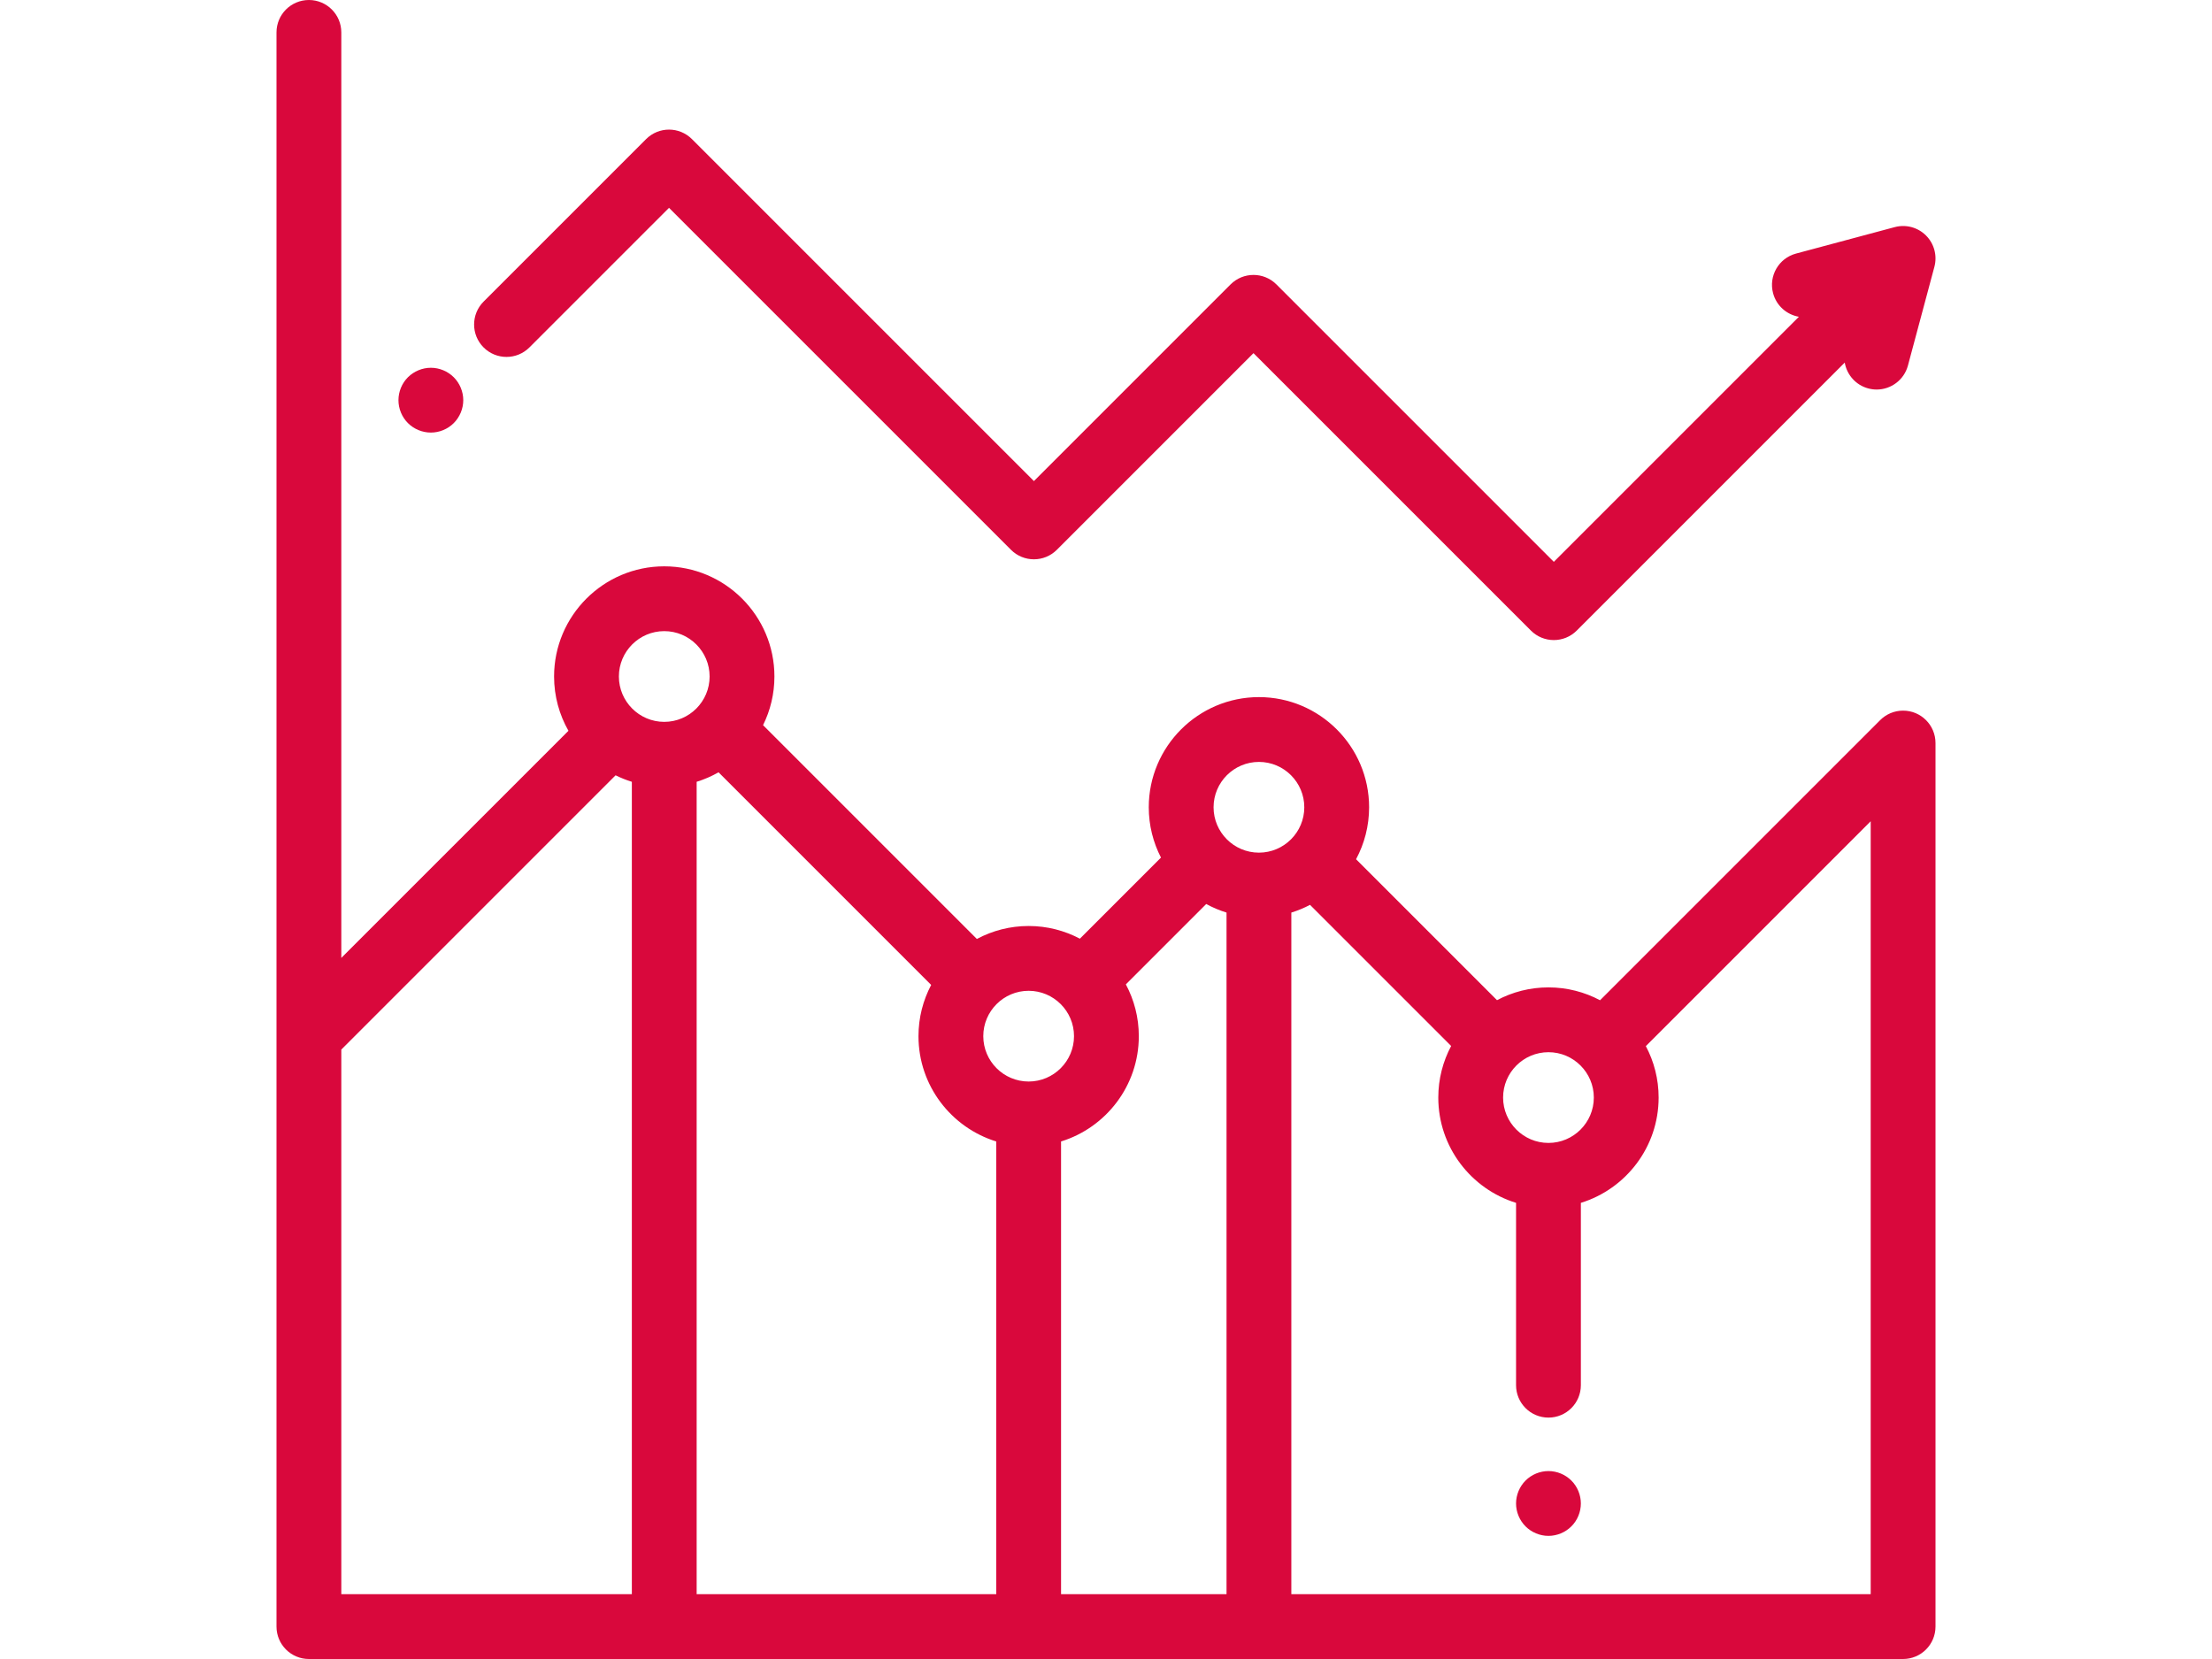
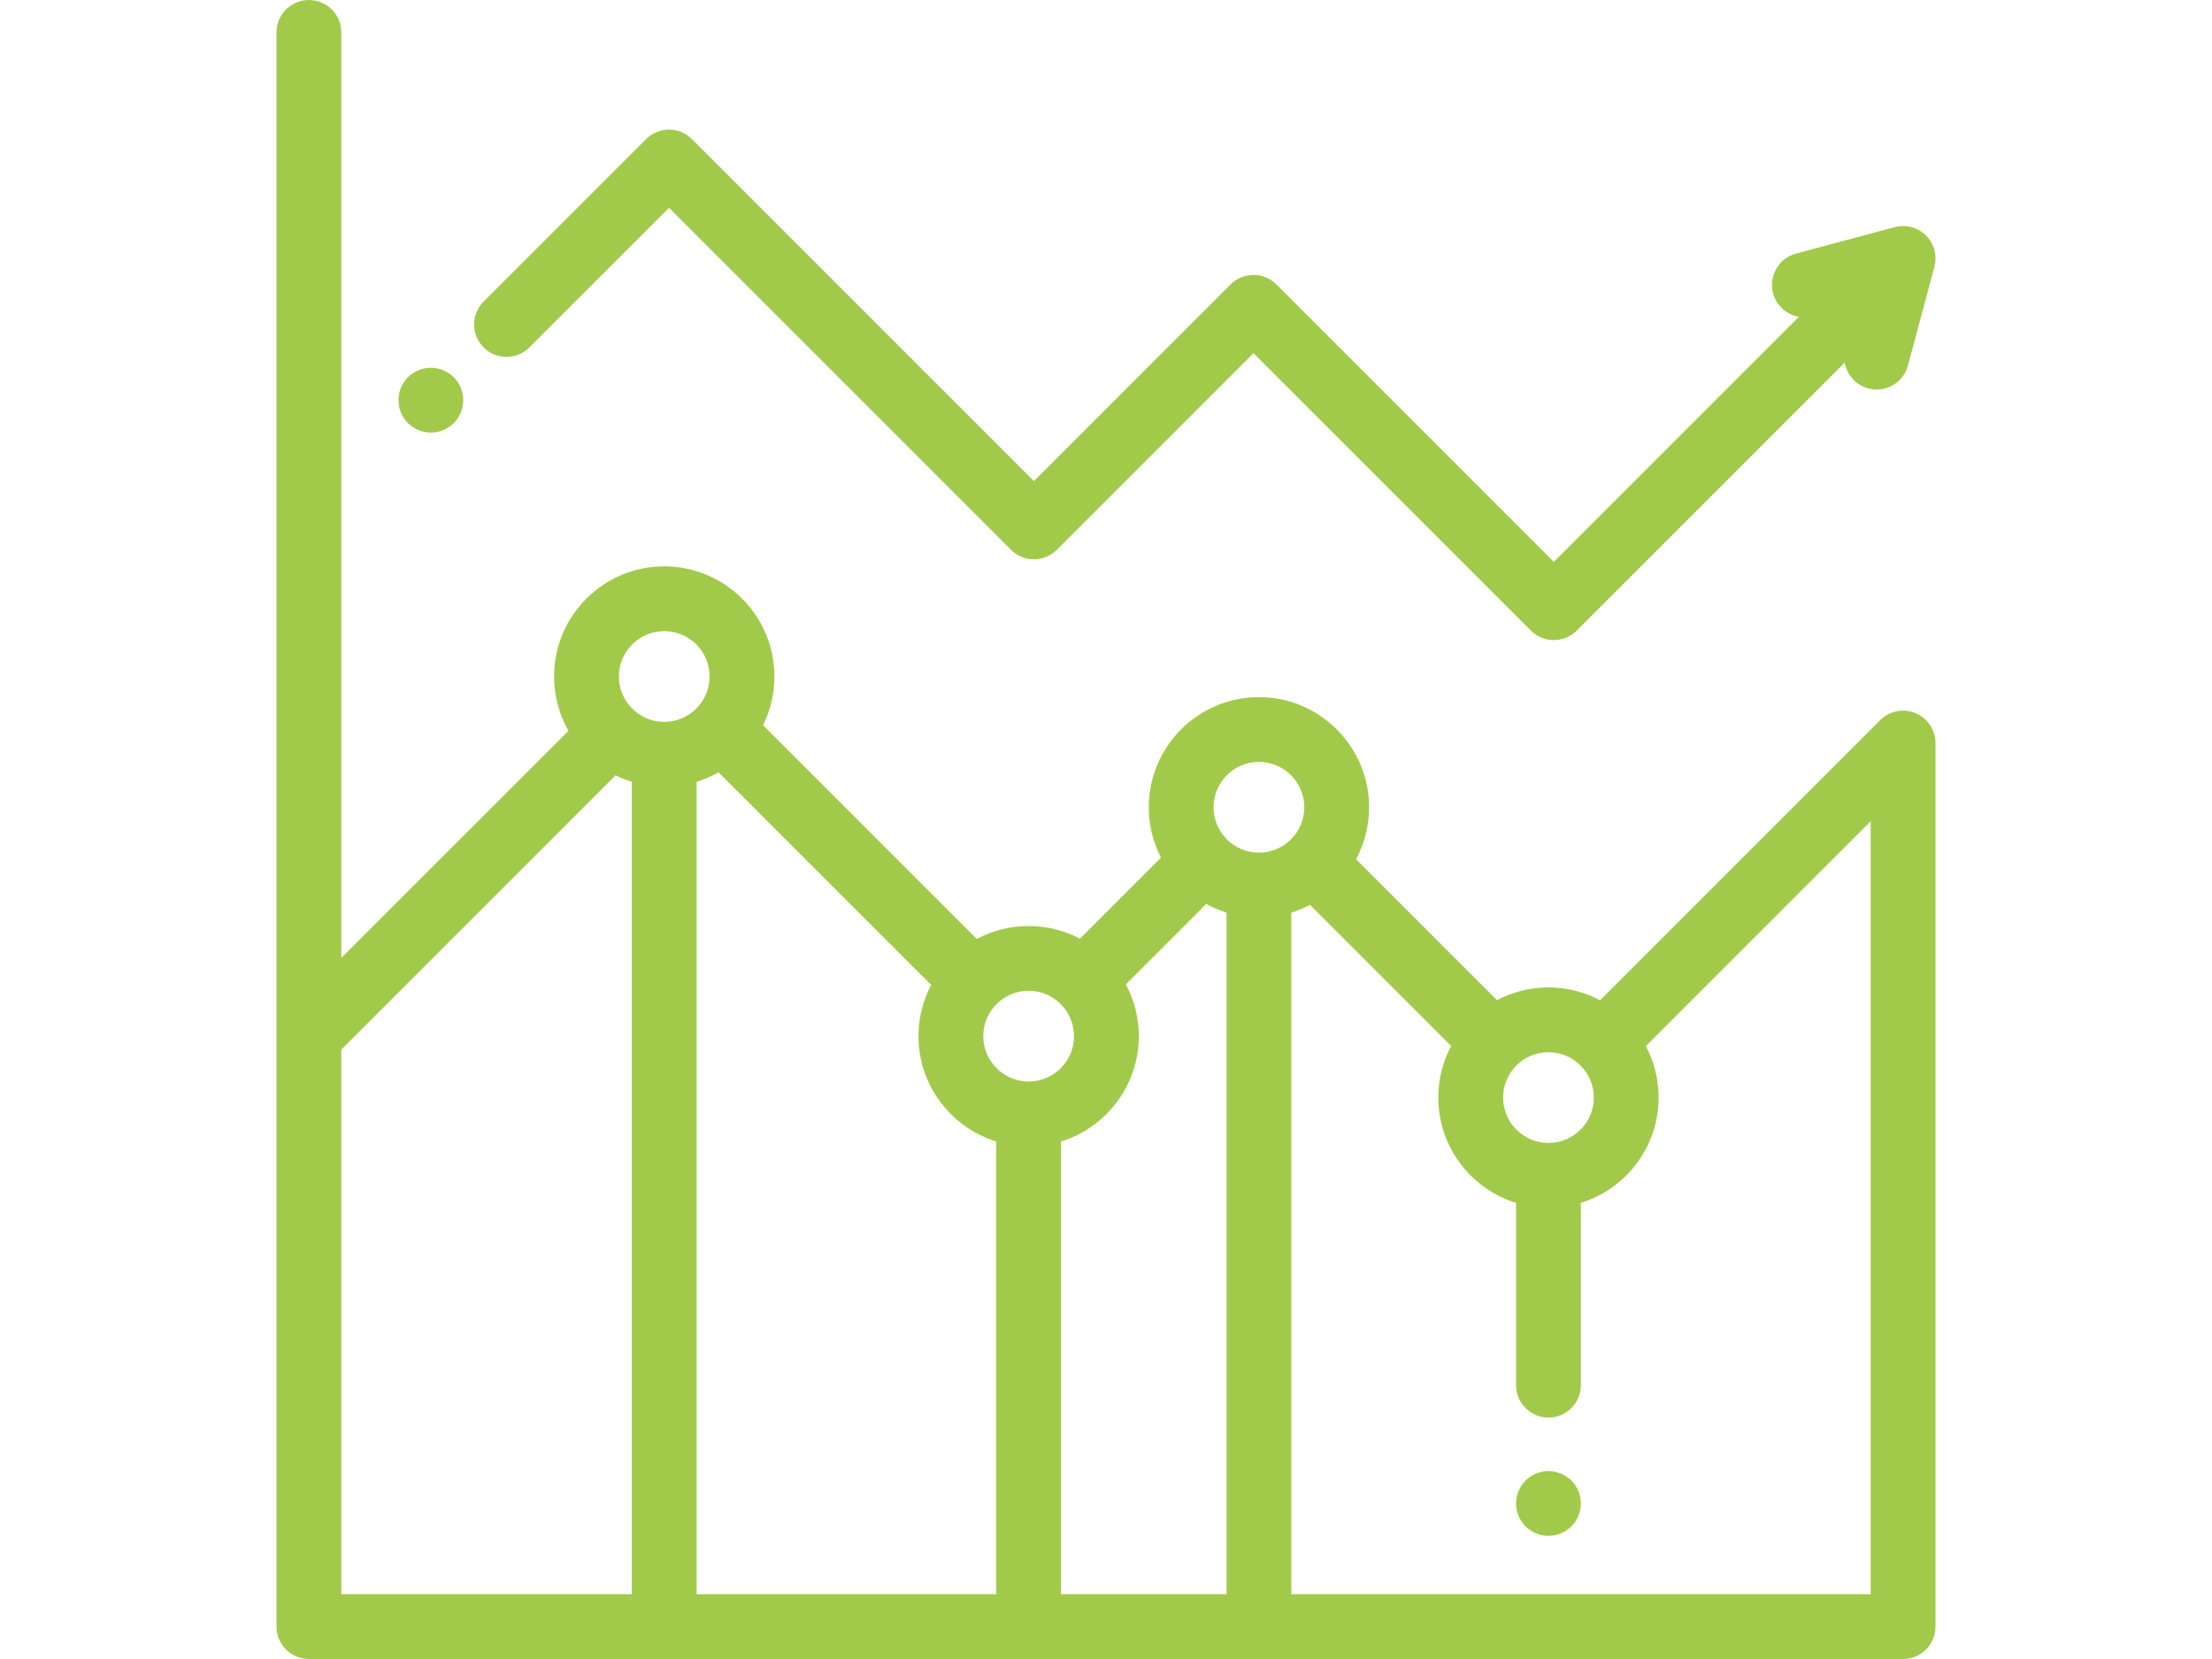
<svg xmlns="http://www.w3.org/2000/svg" version="1.1" id="Layer_1" x="0px" y="0px" width="1600px" height="1200px" viewBox="0 0 1600 1200" enable-background="new 0 0 1600 1200" xml:space="preserve">
  <g id="XMLID_1144_">
    <g id="XMLID_677_">
-       <path id="XMLID_713_" fill="#D9083C" d="M1376.563,514.017c-6.471,0-12.333,2.623-16.573,6.865l0,0l-202.629,202.629    c-11.14-5.932-23.838-9.305-37.317-9.305c-13.437,0-26.1,3.356-37.216,9.253L980.872,621.504    c6.016-11.203,9.438-23.995,9.438-37.575c0-43.941-35.747-79.688-79.688-79.688c-43.941,0-79.688,35.747-79.688,79.688    c0,13.109,3.202,25.474,8.831,36.394l-58.65,58.652c-11.081-5.848-23.688-9.178-37.066-9.178c-13.533,0-26.285,3.401-37.46,9.38    l-154.65-154.65c5.252-10.622,8.22-22.568,8.22-35.196c0-43.941-35.747-79.688-79.688-79.688s-79.688,35.747-79.688,79.688    c0,14.273,3.792,27.673,10.392,39.274L246.875,692.899V23.438C246.875,10.493,236.38,0,223.438,0S200,10.493,200,23.438V749.47    c0,0.007,0,0.016,0,0.023v427.069c0,12.942,10.495,23.438,23.438,23.438h1153.125c12.942,0,23.438-10.495,23.438-23.438V537.455    C1400,524.51,1389.505,514.017,1376.563,514.017z M1152.856,793.894c0,18.094-14.719,32.813-32.813,32.813    s-32.813-14.719-32.813-32.813s14.719-32.813,32.813-32.813S1152.856,775.8,1152.856,793.894z M503.907,565.493    c5.566-1.716,10.861-4.041,15.837-6.87l153.795,153.795c-5.85,11.081-9.178,23.688-9.178,37.066    c0,35.787,23.714,66.134,56.25,76.165v327.476H503.907L503.907,565.493L503.907,565.493z M767.485,825.649    c32.536-10.031,56.25-40.378,56.25-76.165c0-13.535-3.401-26.285-9.377-37.46l58.139-58.139c4.638,2.538,9.553,4.627,14.688,6.209    v493.031H767.487V825.649H767.485z M910.62,551.116c18.094,0,32.813,14.719,32.813,32.813s-14.719,32.813-32.813,32.813    s-32.813-14.719-32.813-32.813S892.529,551.116,910.62,551.116z M776.86,749.482c0,18.094-14.719,32.813-32.813,32.813    s-32.813-14.719-32.813-32.813s14.719-32.813,32.813-32.813S776.86,731.391,776.86,749.482z M480.47,456.513    c18.094,0,32.812,14.719,32.812,32.813s-14.719,32.813-32.812,32.813s-32.813-14.719-32.813-32.813    S462.376,456.513,480.47,456.513z M246.875,759.192l198.396-198.396c3.764,1.861,7.69,3.443,11.761,4.697v587.632H246.875V759.192    z M934.058,1153.125V660.094c4.706-1.451,9.22-3.34,13.512-5.595l102.087,102.084c-5.927,11.14-9.302,23.836-9.302,37.31    c0,35.787,23.714,66.134,56.25,76.165v131.894c0,12.942,10.495,23.438,23.438,23.438c12.942,0,23.438-10.495,23.438-23.438    V870.059c32.536-10.031,56.25-40.378,56.25-76.165c0-13.434-3.356-26.093-9.251-37.209l162.647-162.647v559.088H934.058z" />
-       <path id="XMLID_721_" fill="#D9083C" d="M1120.039,1064.063c-6.164,0-12.211,2.505-16.57,6.867    c-4.357,4.359-6.867,10.406-6.867,16.57s2.508,12.211,6.867,16.568c4.359,4.359,10.406,6.87,16.57,6.87s12.211-2.508,16.57-6.87    c4.383-4.357,6.867-10.404,6.867-16.568s-2.484-12.211-6.867-16.57C1132.25,1066.568,1126.203,1064.063,1120.039,1064.063z" />
-       <path id="XMLID_722_" fill="#D9083C" d="M382.946,251.306L483.92,150.333l247.366,247.366c9.155,9.152,23.991,9.152,33.148,0    l142.252-142.254l200.667,200.667c4.577,4.577,10.575,6.865,16.573,6.865c5.998,0,11.995-2.288,16.573-6.865l193.847-193.847    c1.5,8.737,7.894,16.249,17.02,18.694c2.03,0.544,4.071,0.804,6.08,0.804c10.348,0,19.819-6.905,22.624-17.377l19.132-71.398    c2.168-8.088-0.145-16.718-6.066-22.638c-5.918-5.92-14.543-8.238-22.638-6.066l-71.398,19.132    c-12.504,3.349-19.924,16.202-16.573,28.706c2.44,9.113,9.938,15.499,18.659,17.011l-177.26,177.263l-200.667-200.67    c-9.155-9.15-23.991-9.15-33.148,0L747.859,347.981L500.492,100.615c-9.155-9.155-23.991-9.155-33.148,0L349.798,218.161    c-9.152,9.152-9.152,23.993,0,33.145C358.953,260.463,373.789,260.463,382.946,251.306z" />
-       <path id="XMLID_723_" fill="#D9083C" d="M311.656,312.891c6.164,0,12.211-2.484,16.57-6.867c4.357-4.359,6.867-10.406,6.867-16.57    c0-6.164-2.508-12.211-6.867-16.57s-10.406-6.867-16.57-6.867s-12.211,2.508-16.594,6.867c-4.357,4.359-6.844,10.406-6.844,16.57    c0,6.164,2.487,12.211,6.844,16.57C299.445,310.406,305.492,312.891,311.656,312.891z" />
+       <path id="XMLID_713_" fill="#a2ca4a" d="M1376.563,514.017c-6.471,0-12.333,2.623-16.573,6.865l0,0l-202.629,202.629    c-11.14-5.932-23.838-9.305-37.317-9.305c-13.437,0-26.1,3.356-37.216,9.253L980.872,621.504    c6.016-11.203,9.438-23.995,9.438-37.575c0-43.941-35.747-79.688-79.688-79.688c-43.941,0-79.688,35.747-79.688,79.688    c0,13.109,3.202,25.474,8.831,36.394l-58.65,58.652c-11.081-5.848-23.688-9.178-37.066-9.178c-13.533,0-26.285,3.401-37.46,9.38    l-154.65-154.65c5.252-10.622,8.22-22.568,8.22-35.196c0-43.941-35.747-79.688-79.688-79.688s-79.688,35.747-79.688,79.688    c0,14.273,3.792,27.673,10.392,39.274L246.875,692.899V23.438C246.875,10.493,236.38,0,223.438,0S200,10.493,200,23.438V749.47    c0,0.007,0,0.016,0,0.023v427.069c0,12.942,10.495,23.438,23.438,23.438h1153.125c12.942,0,23.438-10.495,23.438-23.438V537.455    C1400,524.51,1389.505,514.017,1376.563,514.017z M1152.856,793.894c0,18.094-14.719,32.813-32.813,32.813    s-32.813-14.719-32.813-32.813s14.719-32.813,32.813-32.813S1152.856,775.8,1152.856,793.894z M503.907,565.493    c5.566-1.716,10.861-4.041,15.837-6.87l153.795,153.795c-5.85,11.081-9.178,23.688-9.178,37.066    c0,35.787,23.714,66.134,56.25,76.165v327.476H503.907L503.907,565.493L503.907,565.493z M767.485,825.649    c32.536-10.031,56.25-40.378,56.25-76.165c0-13.535-3.401-26.285-9.377-37.46l58.139-58.139c4.638,2.538,9.553,4.627,14.688,6.209    v493.031H767.487V825.649H767.485z M910.62,551.116c18.094,0,32.813,14.719,32.813,32.813s-14.719,32.813-32.813,32.813    s-32.813-14.719-32.813-32.813S892.529,551.116,910.62,551.116z M776.86,749.482c0,18.094-14.719,32.813-32.813,32.813    s-32.813-14.719-32.813-32.813s14.719-32.813,32.813-32.813S776.86,731.391,776.86,749.482z M480.47,456.513    c18.094,0,32.812,14.719,32.812,32.813s-14.719,32.813-32.812,32.813s-32.813-14.719-32.813-32.813    S462.376,456.513,480.47,456.513z M246.875,759.192l198.396-198.396c3.764,1.861,7.69,3.443,11.761,4.697v587.632H246.875V759.192    z M934.058,1153.125V660.094c4.706-1.451,9.22-3.34,13.512-5.595l102.087,102.084c-5.927,11.14-9.302,23.836-9.302,37.31    c0,35.787,23.714,66.134,56.25,76.165v131.894c0,12.942,10.495,23.438,23.438,23.438c12.942,0,23.438-10.495,23.438-23.438    V870.059c32.536-10.031,56.25-40.378,56.25-76.165c0-13.434-3.356-26.093-9.251-37.209l162.647-162.647v559.088H934.058z" />
+       <path id="XMLID_721_" fill="#a2ca4a" d="M1120.039,1064.063c-6.164,0-12.211,2.505-16.57,6.867    c-4.357,4.359-6.867,10.406-6.867,16.57s2.508,12.211,6.867,16.568c4.359,4.359,10.406,6.87,16.57,6.87s12.211-2.508,16.57-6.87    c4.383-4.357,6.867-10.404,6.867-16.568s-2.484-12.211-6.867-16.57C1132.25,1066.568,1126.203,1064.063,1120.039,1064.063z" />
+       <path id="XMLID_722_" fill="#a2ca4a" d="M382.946,251.306L483.92,150.333l247.366,247.366c9.155,9.152,23.991,9.152,33.148,0    l142.252-142.254l200.667,200.667c4.577,4.577,10.575,6.865,16.573,6.865c5.998,0,11.995-2.288,16.573-6.865l193.847-193.847    c1.5,8.737,7.894,16.249,17.02,18.694c2.03,0.544,4.071,0.804,6.08,0.804c10.348,0,19.819-6.905,22.624-17.377l19.132-71.398    c2.168-8.088-0.145-16.718-6.066-22.638c-5.918-5.92-14.543-8.238-22.638-6.066l-71.398,19.132    c-12.504,3.349-19.924,16.202-16.573,28.706c2.44,9.113,9.938,15.499,18.659,17.011l-177.26,177.263l-200.667-200.67    c-9.155-9.15-23.991-9.15-33.148,0L747.859,347.981L500.492,100.615c-9.155-9.155-23.991-9.155-33.148,0L349.798,218.161    c-9.152,9.152-9.152,23.993,0,33.145C358.953,260.463,373.789,260.463,382.946,251.306z" />
+       <path id="XMLID_723_" fill="#a2ca4a" d="M311.656,312.891c6.164,0,12.211-2.484,16.57-6.867c4.357-4.359,6.867-10.406,6.867-16.57    c0-6.164-2.508-12.211-6.867-16.57s-10.406-6.867-16.57-6.867s-12.211,2.508-16.594,6.867c-4.357,4.359-6.844,10.406-6.844,16.57    c0,6.164,2.487,12.211,6.844,16.57C299.445,310.406,305.492,312.891,311.656,312.891z" />
    </g>
  </g>
</svg>
